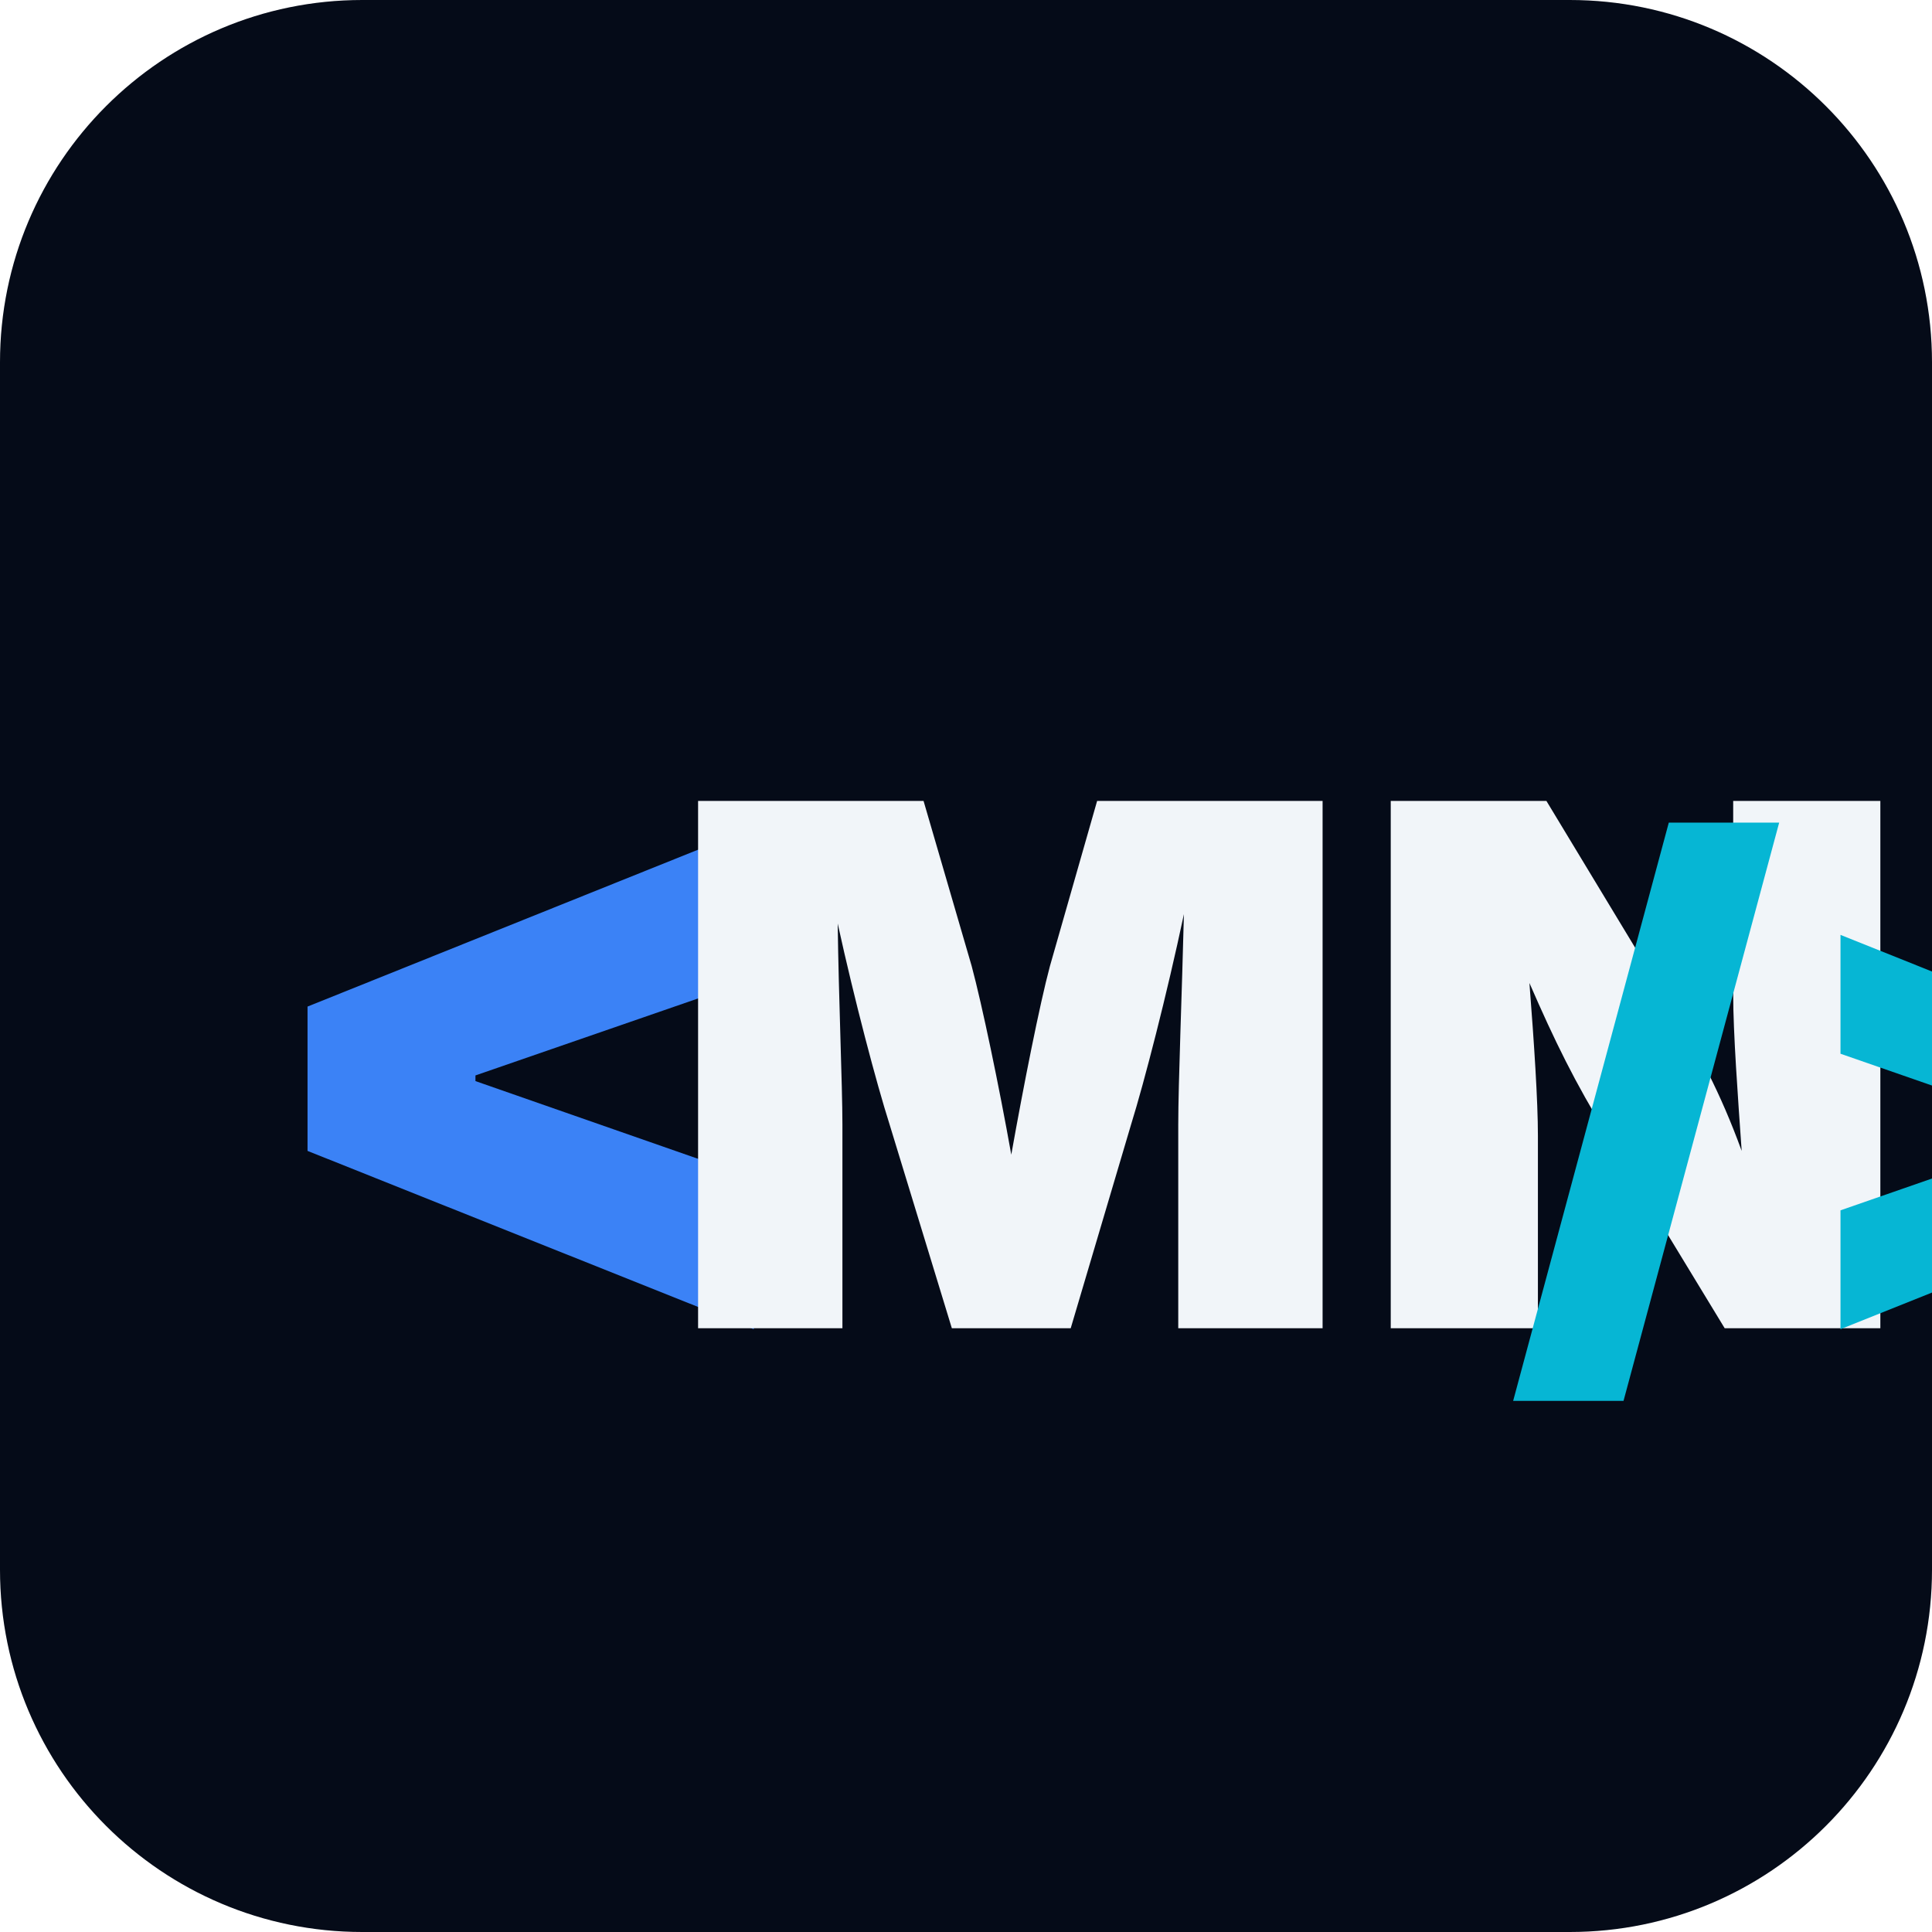
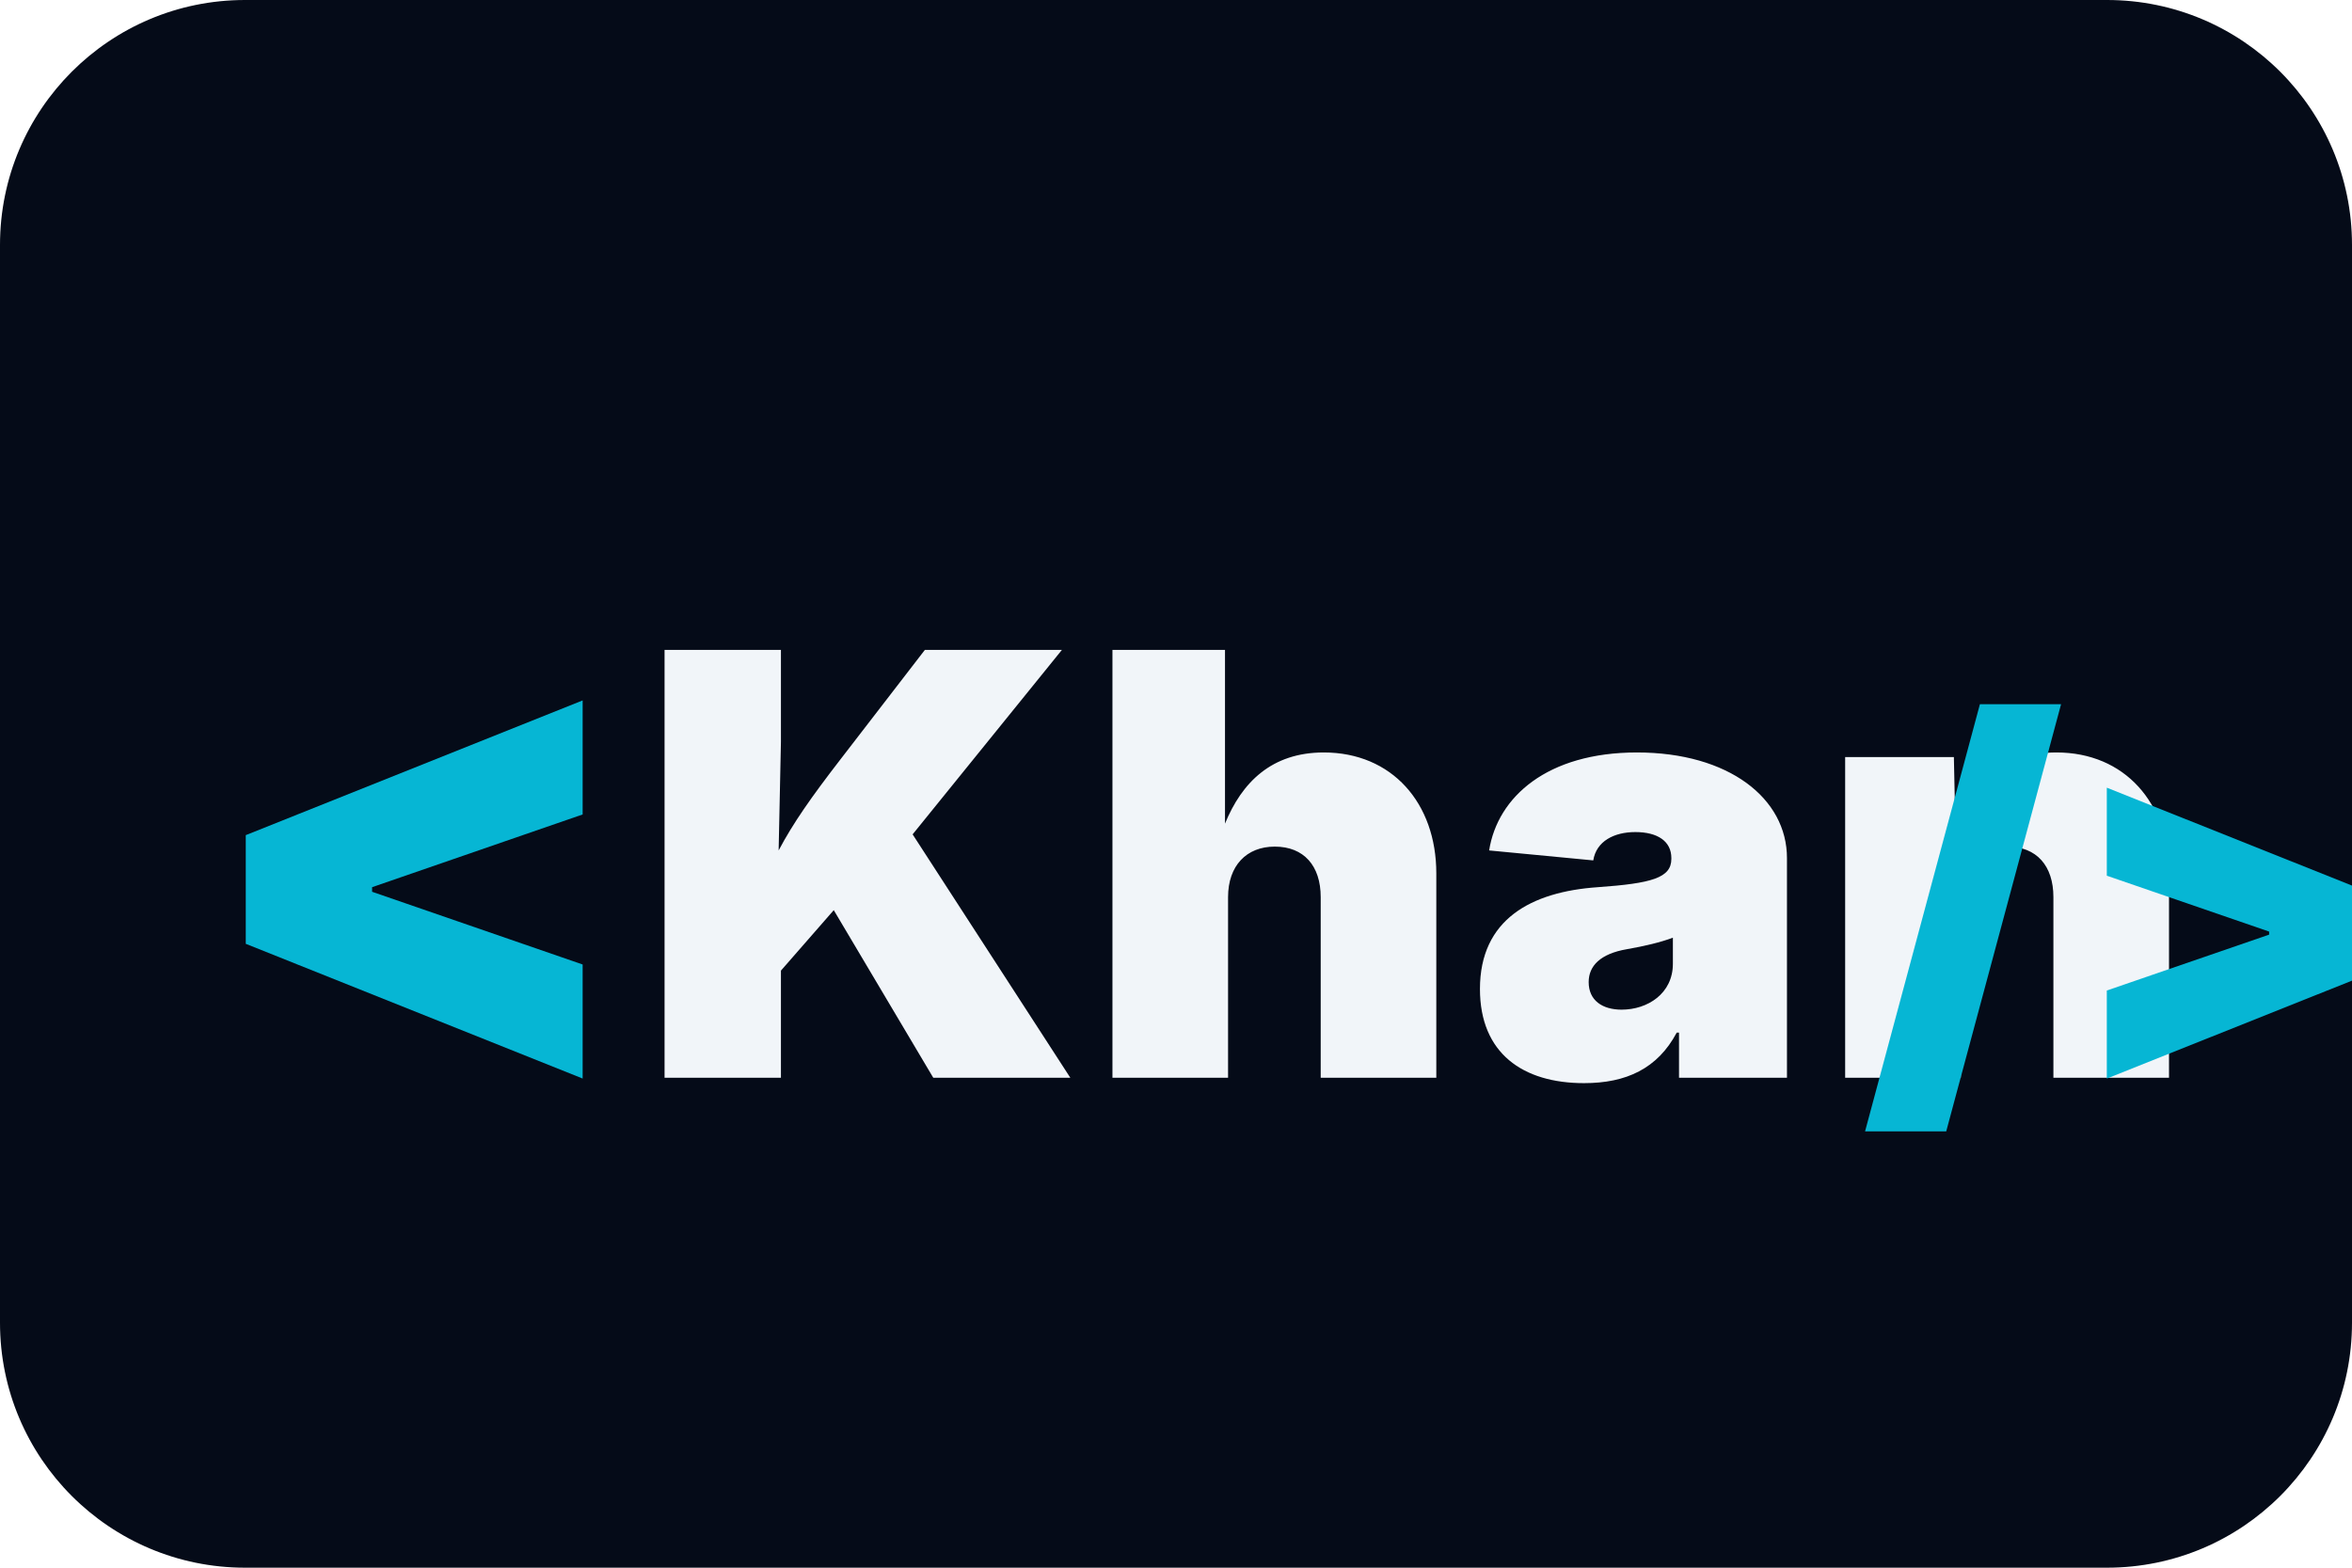
- <svg xmlns="http://www.w3.org/2000/svg" viewBox="0 0 32 32" fill="none">
-   <rect width="32" height="32" rx="6" fill="#050b18" />
-   <text x="4" y="22" font-family="Inter, sans-serif" font-weight="900" font-size="14" fill="#3b82f6">&lt;</text>
-   <text x="11" y="22" font-family="Inter, sans-serif" font-weight="900" font-size="12" fill="#f1f5f9">MNK</text>
-   <text x="25" y="22" font-family="Inter, sans-serif" font-weight="900" font-size="11" fill="#06b6d4">/&gt;</text>
+ <svg xmlns="http://www.w3.org/2000/svg" viewBox="0 0 48 32" fill="none">
+   <rect width="48" height="32" rx="5" fill="#050b18" />
+   <text x="4" y="22" font-family="Inter,Manrope,sans-serif" font-weight="900" font-size="13" fill="#06b6d4">&lt;</text>
+   <text x="13" y="22" font-family="Inter,Manrope,sans-serif" font-weight="900" font-size="12" fill="#f1f5f9">Khan</text>
+   <text x="38" y="22" font-family="Inter,Manrope,sans-serif" font-weight="900" font-size="10" fill="#06b6d4">/&gt;</text>
</svg>
